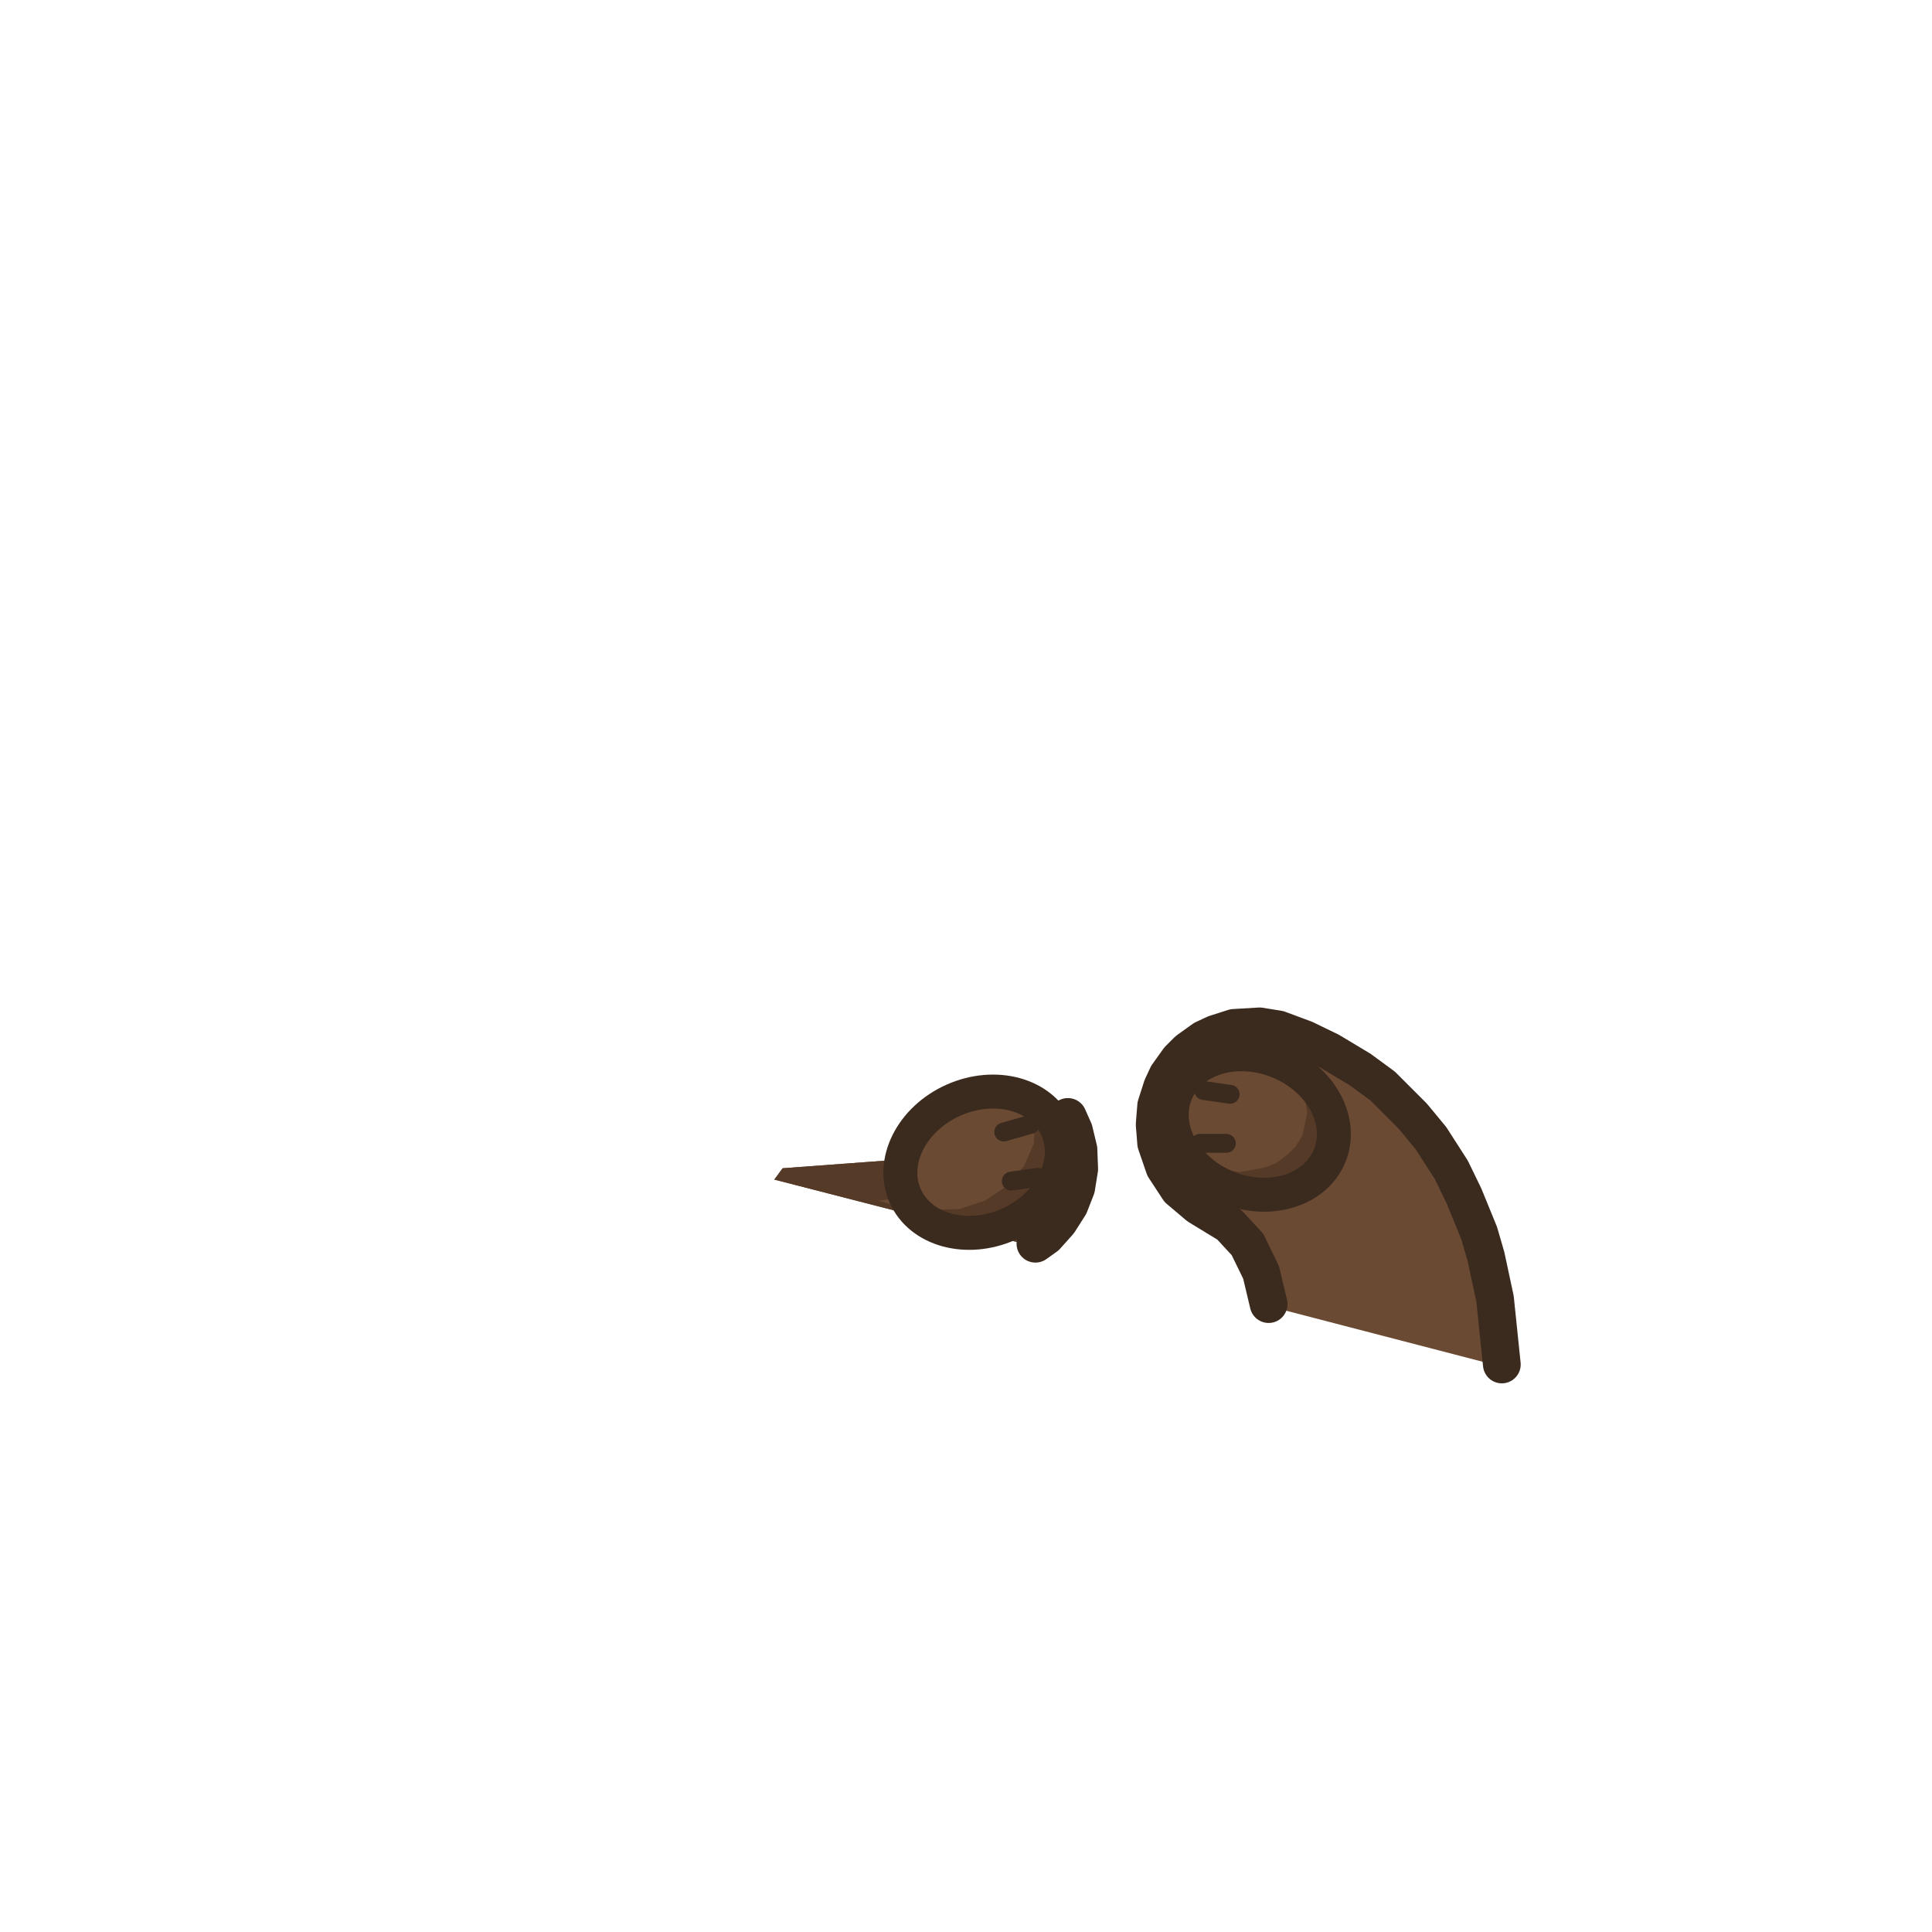
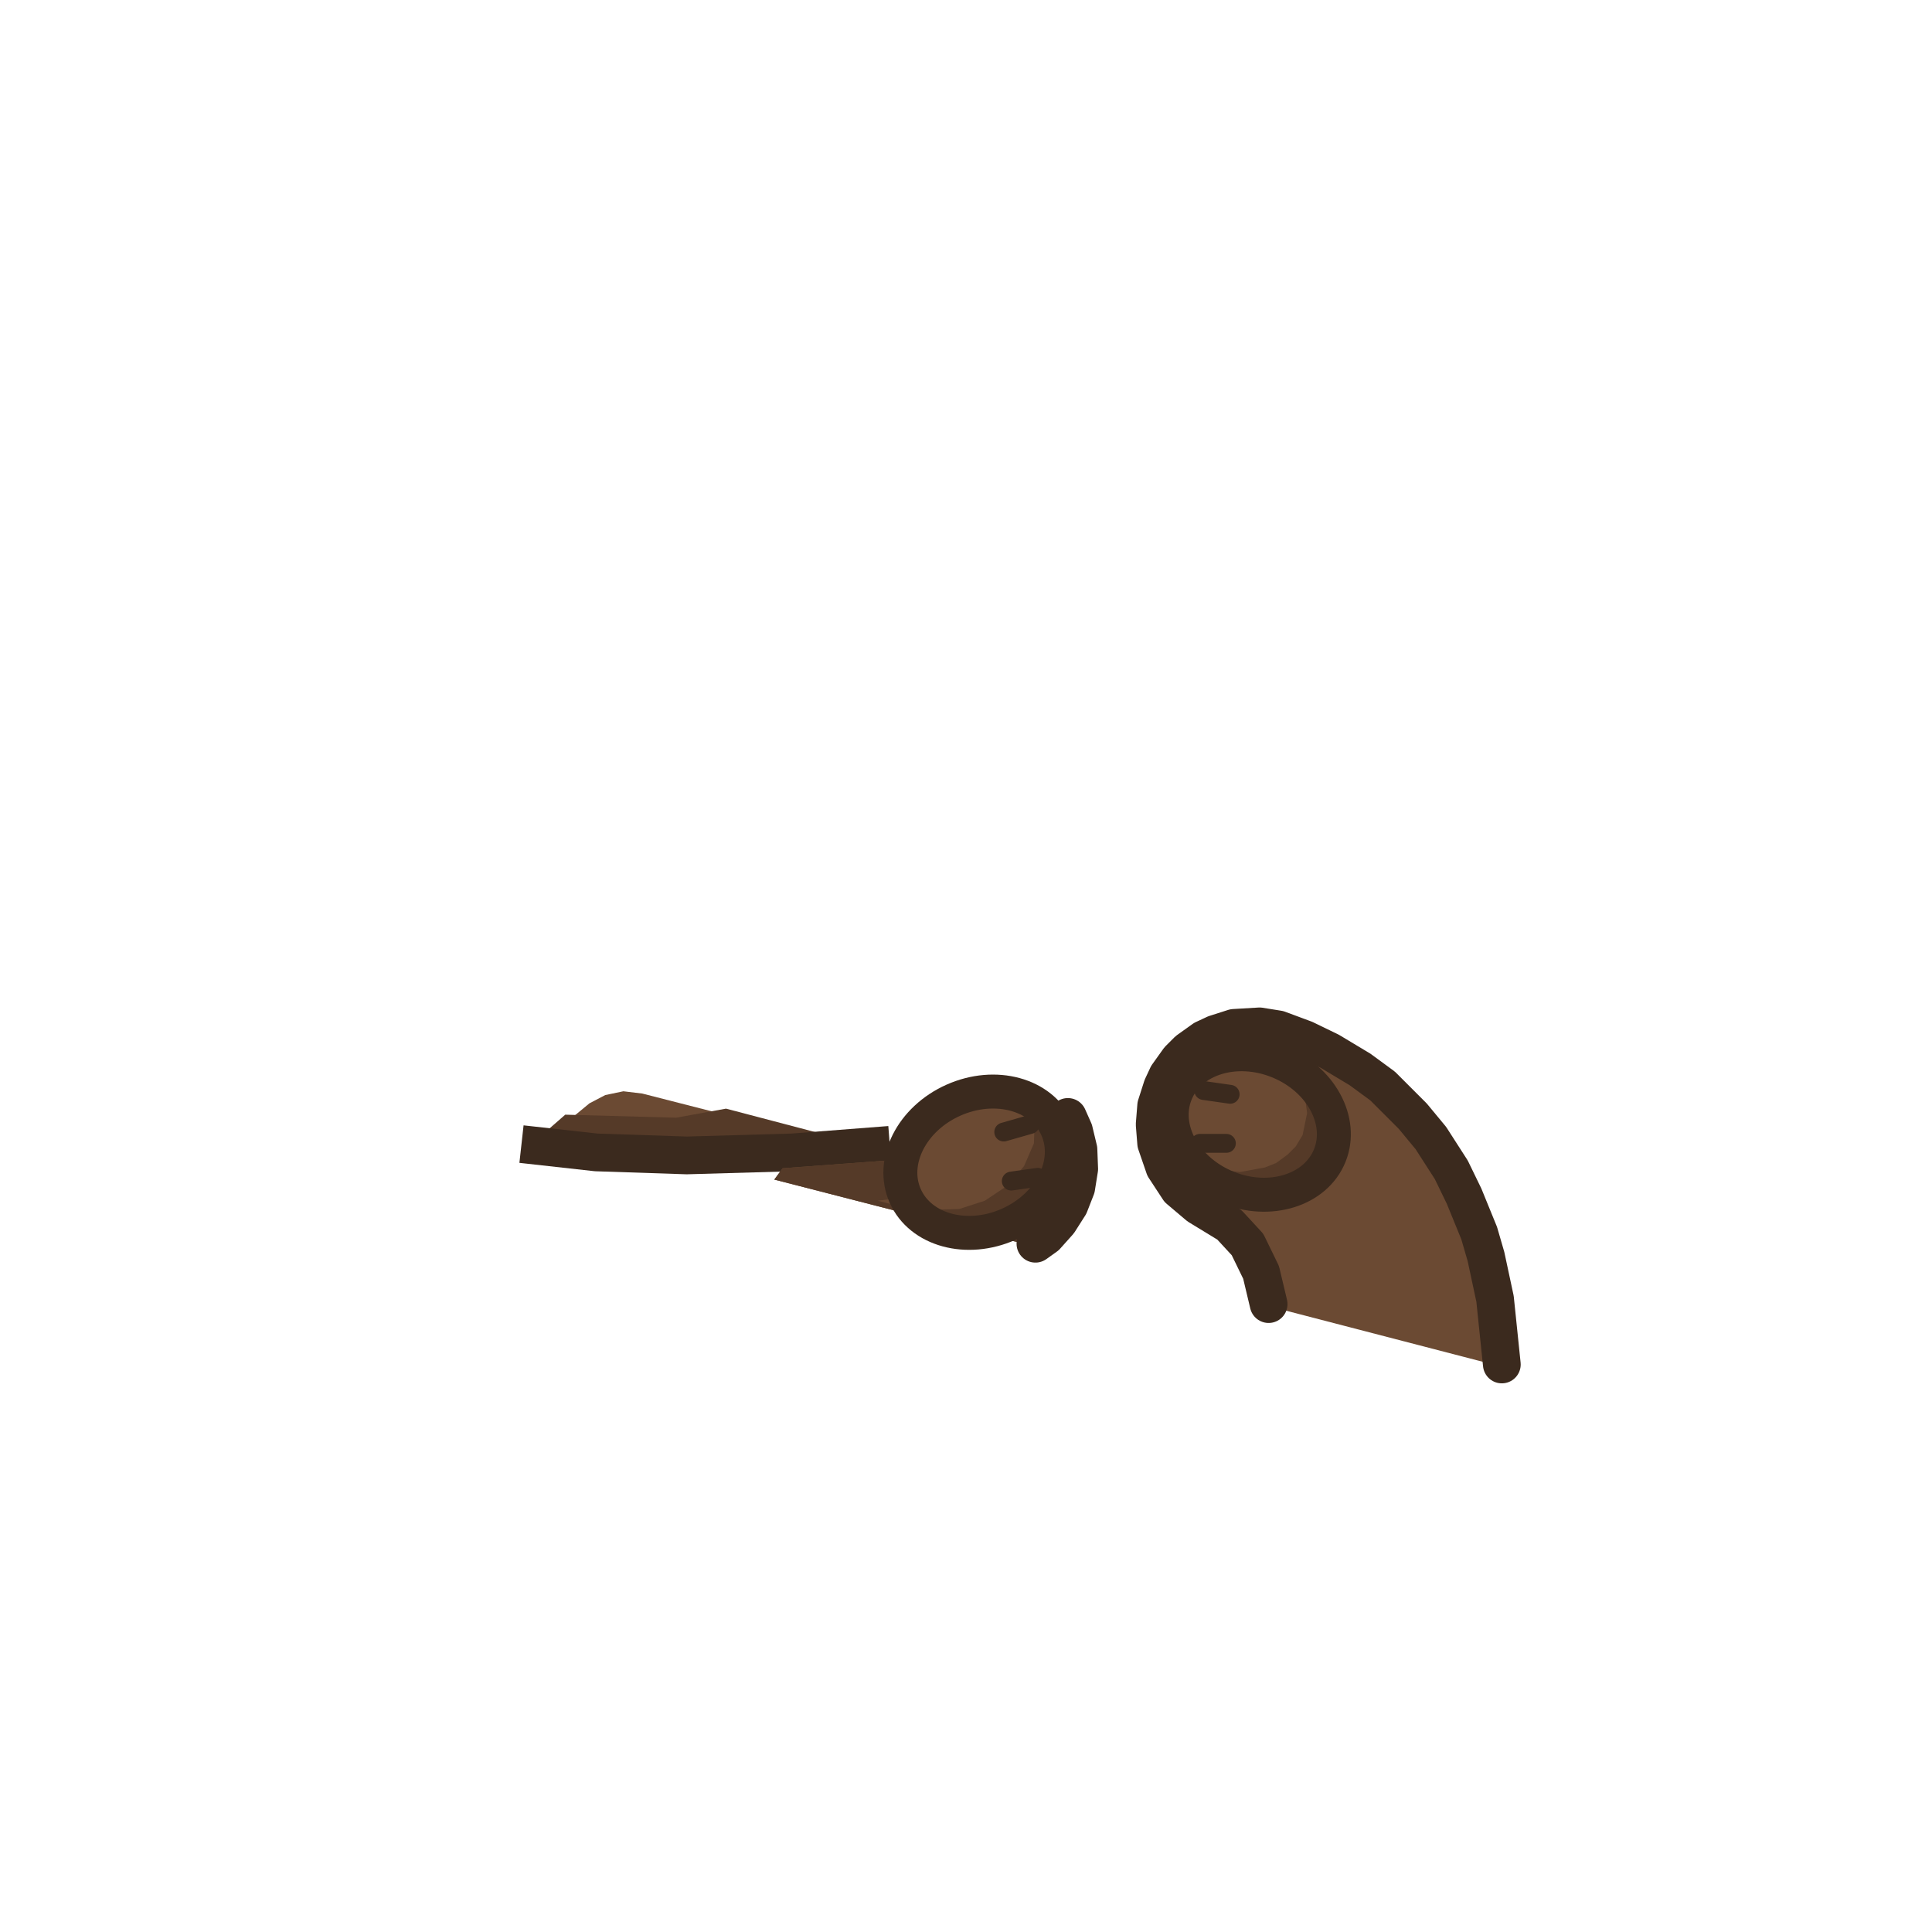
<svg xmlns="http://www.w3.org/2000/svg" viewBox="0 0 256 256">
+   <path d="M73.4 152.2 L81.4 152.8 L91 153.1 L108.4 152.5 L84.7 146.5 L82.8 146.2 L80.8 146.6 L79 147.5Z" fill="#B07A4A" />
+   <path d="M71.2 151.9 L81.4 152.8 L94.6 153.1 L100 152.2 L106.6 150.4 L85.1 144.9 L82.6 144.6 L80.2 145.1 L78.1 146.2Z" fill="#6B4A33" />
+   <path d="M70.2 151.8 L81.4 152.8 L94.6 153.1 L102.3 151.7 L108 150 L96.2 146.9 L89.6 148.1 L74.9 147.7Z" fill="#553A28" />
+   <path d="M69.1 151.6 L79 152.7 L91 153.1 L105 152.7 L117.9 151.7" fill="none" stroke="#3B2A1E" stroke-width="5" stroke-linecap="butt" stroke-linejoin="round" />
  <path d="M136.8 165.1 L139.2 163.2 L140.8 161.2 L142 159 L142.8 156.5 L143 154 L142.8 151.5 L142 149 L140.8 146.8 L134.8 149.8 L128.6 151.8 L124.2 152.8 L117.2 153.8 L103.7 154.8 L102.6 156.3Z" fill="#6B4A33" />
  <path d="M142.3 149.8 L140.8 146.8 L134.8 149.8 L128.6 151.8 L124.2 152.8 L117.2 153.8 L103.7 154.8 L102.6 156.3 L136.8 165.1 L138.6 163.8 L140.3 161.9 L141.7 159.7 L142.3 158.2 L142.9 155.7 L143 154 L142.9 152.3ZM116.3 159.1 L123.6 158.2 L128.1 157.4 L134.2 155.7 L137.8 154.2 L137 157 L135.8 159.2 L134.2 161.2 L131.8 163.1Z" fill="#553A28" />
  <path d="M137.2 164.8 L138.6 163.8 L140.3 161.9 L141.7 159.7 L142.6 157.4 L143 154.9 L142.9 152.3 L142.3 149.8 L141.5 148" fill="none" stroke="#3B2A1E" stroke-width="5" stroke-linecap="round" stroke-linejoin="round" />
  <path d="M161 137 L159.5 137.7 L157.4 139.2 L156.2 140.4 L154.7 142.5 L154 144 L153.2 146.5 L153 149 L153.2 151.5 L154.3 154.7 L156.2 157.6 L158.8 159.8 L162.9 162.3 L165.3 164.9 L167.1 168.6 L168.2 173.1 L199 181.1 L198.1 172.1 L196.9 166.5 L196 163.4 L194 158.5 L192.3 155 L189.6 150.8 L187.2 147.9 L183.2 143.9 L180.2 141.7 L176.2 139.3 L172.9 137.7 L169.4 136.4 L166.9 136 L163.5 136.2Z" fill="#6B4A33" />
  <path d="M183.2 143.9 L177.9 140.2 L172.9 137.7 L169.9 136.6 L173.6 138.6 L177.5 141.4 L180.3 143.8 L183.9 148 L183.7 145.5Z" fill="#553A28" />
  <path d="M161 137 L159.5 137.7 L157.4 139.2 L156.2 140.4 L154.7 142.5 L154 144 L153.2 146.5 L153 149 L153.2 151.5 L154.3 154.7 L156.2 157.6 L158.8 159.8 L162.9 162.3 L165.3 164.9 L167.1 168.6 L168.1 172.8M199 180.8 L198.1 172.1 L196.9 166.5 L196 163.4 L194 158.5 L192.3 155 L189.6 150.8 L187.2 147.9 L183.2 143.9 L180.2 141.7 L176.2 139.3 L172.9 137.7 L169.4 136.4 L166.9 136 L163.5 136.2 L161 137" fill="none" stroke="#3B2A1E" stroke-width="5" stroke-linecap="round" stroke-linejoin="round" />
  <ellipse cx="130" cy="154" rx="11" ry="9" transform="rotate(-24 130 154)" fill="#6B4A33" />
  <path d="M139.9 149.3 L138.3 147.1 L136 145.6 L136.8 147.1 L137.1 148.5 L137 151.5 L135.7 154.5 L133.5 157.1 L130.5 159.1 L127.1 160.2 L123.6 160.3 L120.5 159.4 L121.4 160.7 L122.9 161.8 L124.6 162.7 L126.5 163.2 L128.5 163.4 L130.2 163.2 L132.3 162.7 L134.3 161.9 L136.1 160.8 L137.7 159.4 L139 157.8 L140 156.1 L140.5 154.2 L140.7 152.4 L140.4 150.6Z" fill="#553A28" />
  <ellipse cx="130" cy="154" rx="11" ry="9" transform="rotate(-24 130 154)" fill="none" stroke="#3B2A1E" stroke-width="4.5" />
  <ellipse cx="166" cy="149" rx="11" ry="9" transform="rotate(22 166 149)" fill="#6B4A33" />
  <path d="M176.3 152.8 L176.7 149.9 L176.4 148.1 L175.9 146.6 L174 143.8 L171.1 141.5 L172.8 144.5 L173.2 147.5 L172.6 150.4 L171.7 151.9 L170.6 153 L169.1 154.1 L167.6 154.7 L164.3 155.3 L160.8 154.9 L157.4 153.5 L159.5 155.6 L162 157.1 L164.7 158 L167.8 158.3 L170.8 157.8 L173.1 156.7 L175.2 154.9Z" fill="#553A28" />
  <ellipse cx="166" cy="149" rx="11" ry="9" transform="rotate(22 166 149)" fill="none" stroke="#3B2A1E" stroke-width="4.5" />
  <path d="M133 150 L136.5 149 M134 156.5 L137.5 156 M163 145 L159.5 144.5 M162.5 151.5 L159 151.5" fill="none" stroke="#3B2A1E" stroke-width="2.5" stroke-linecap="round" stroke-linejoin="round" />
</svg>
